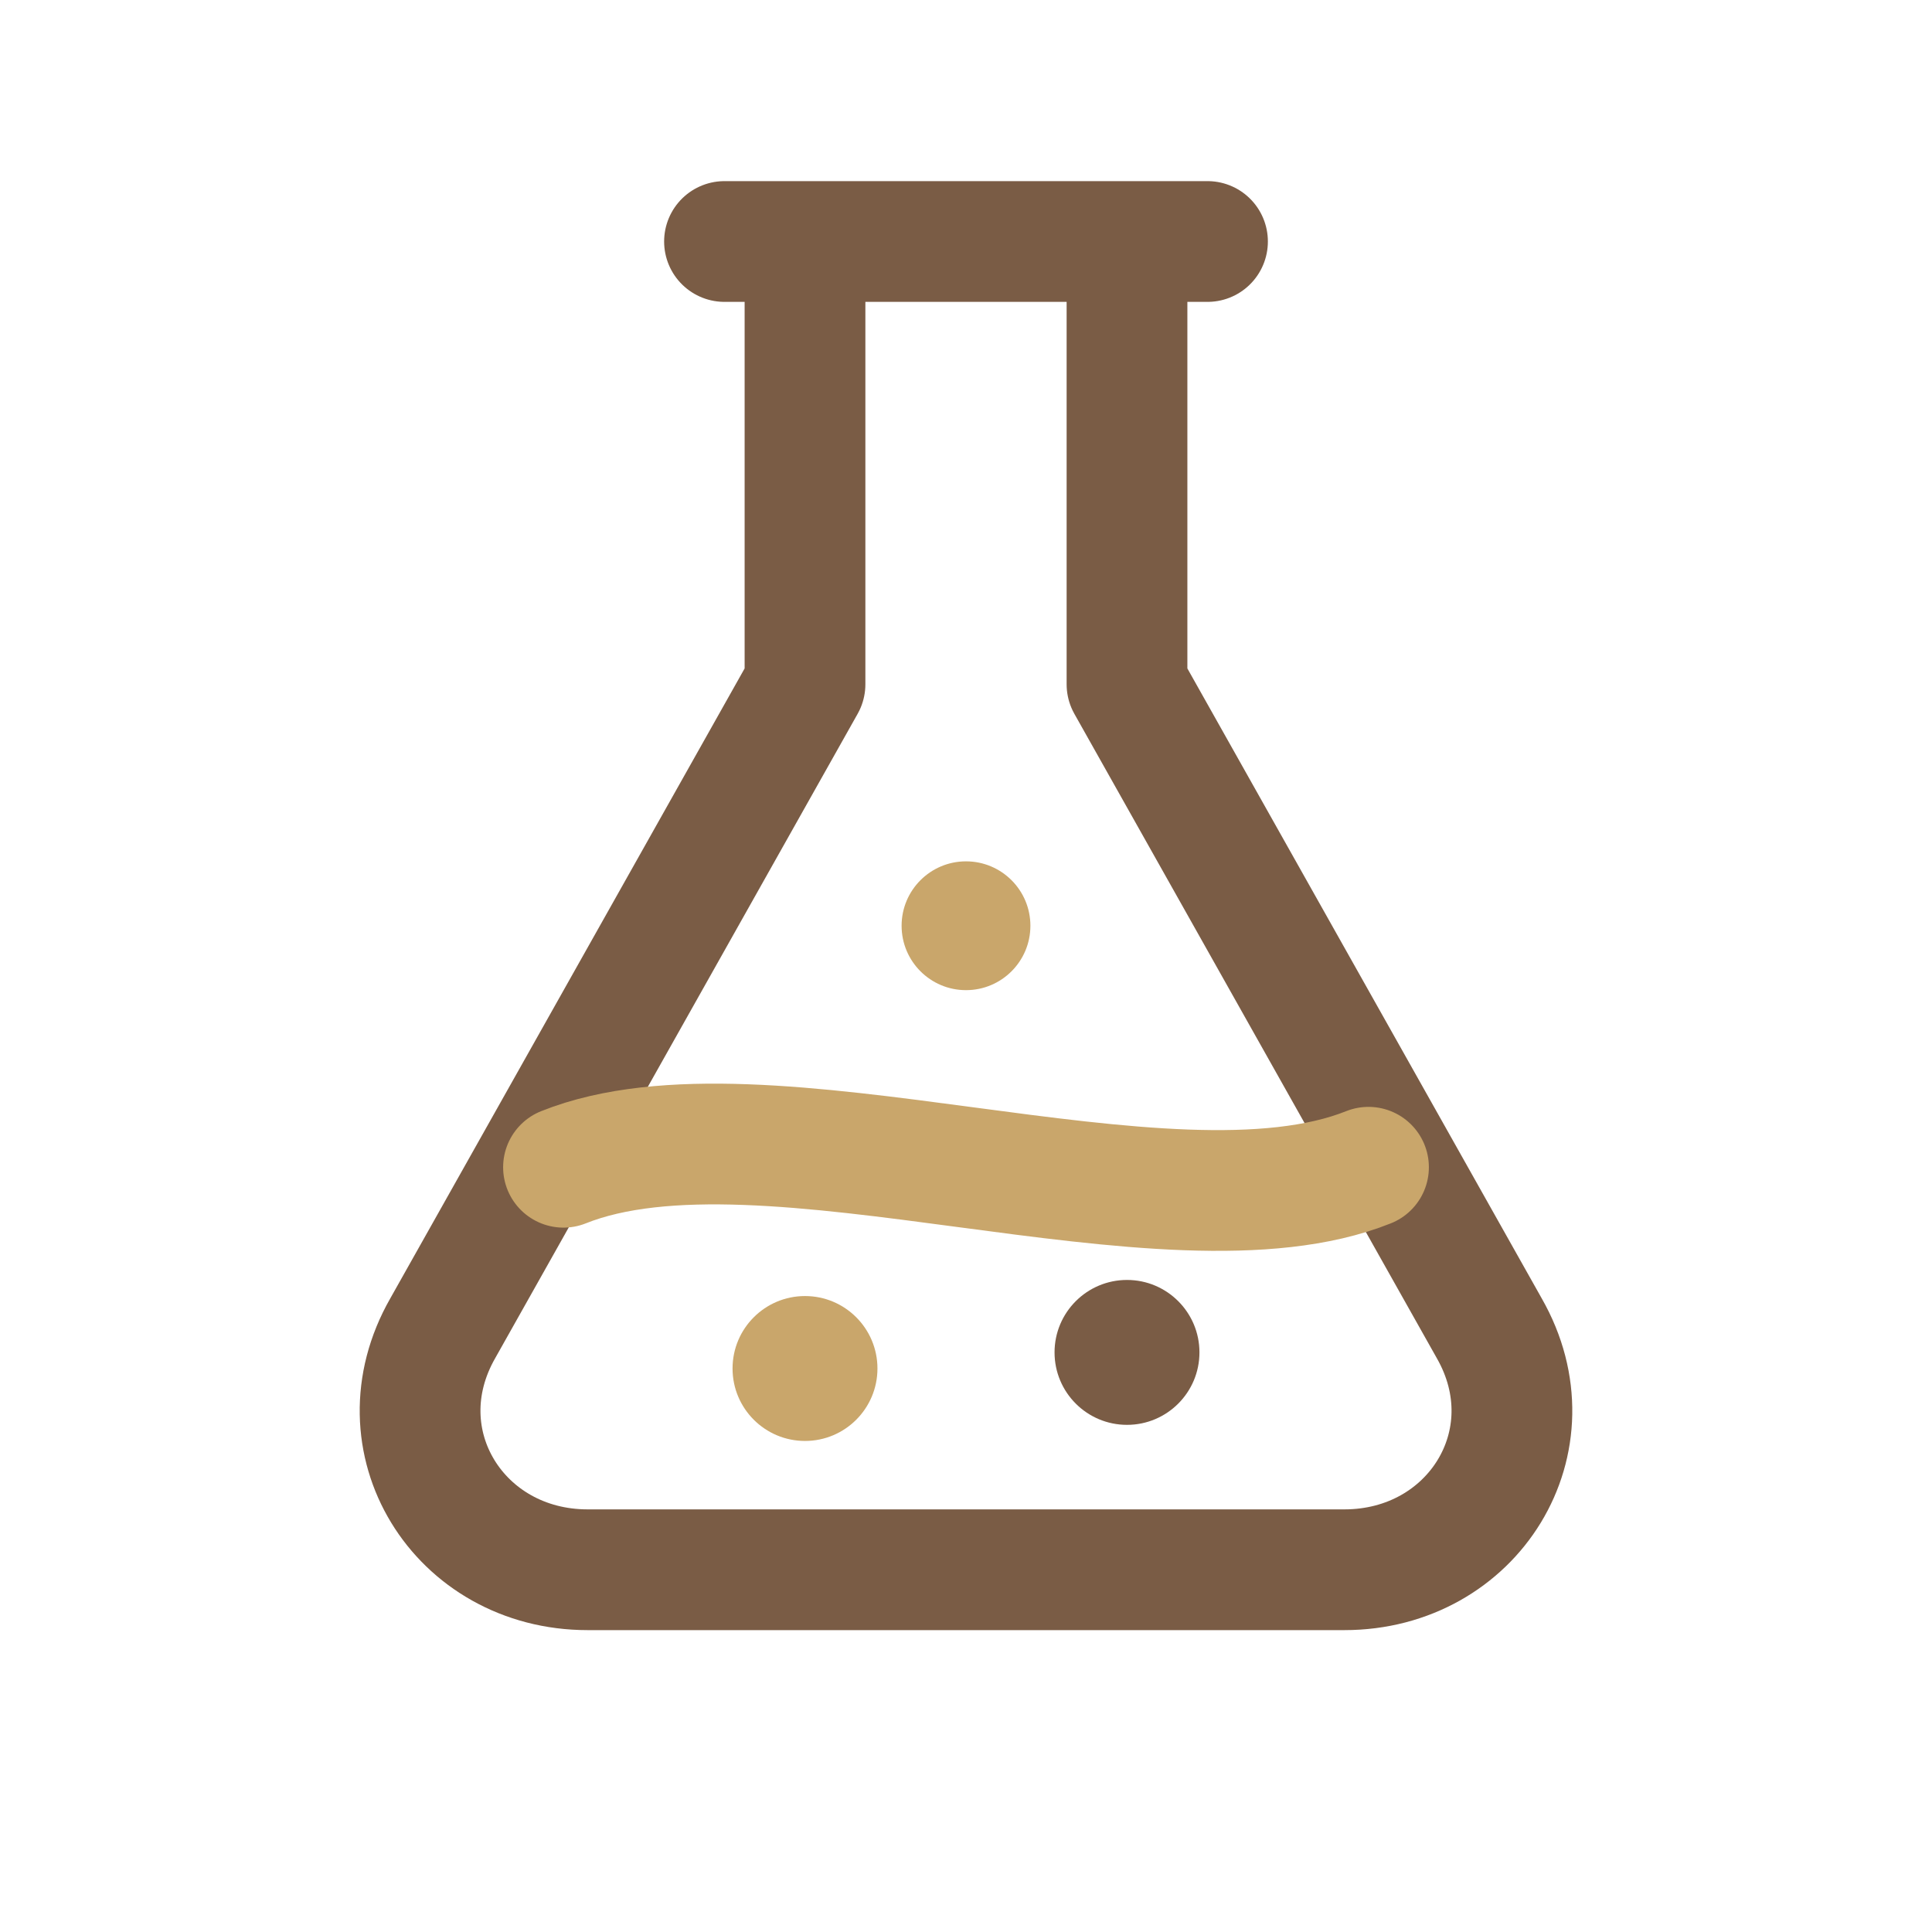
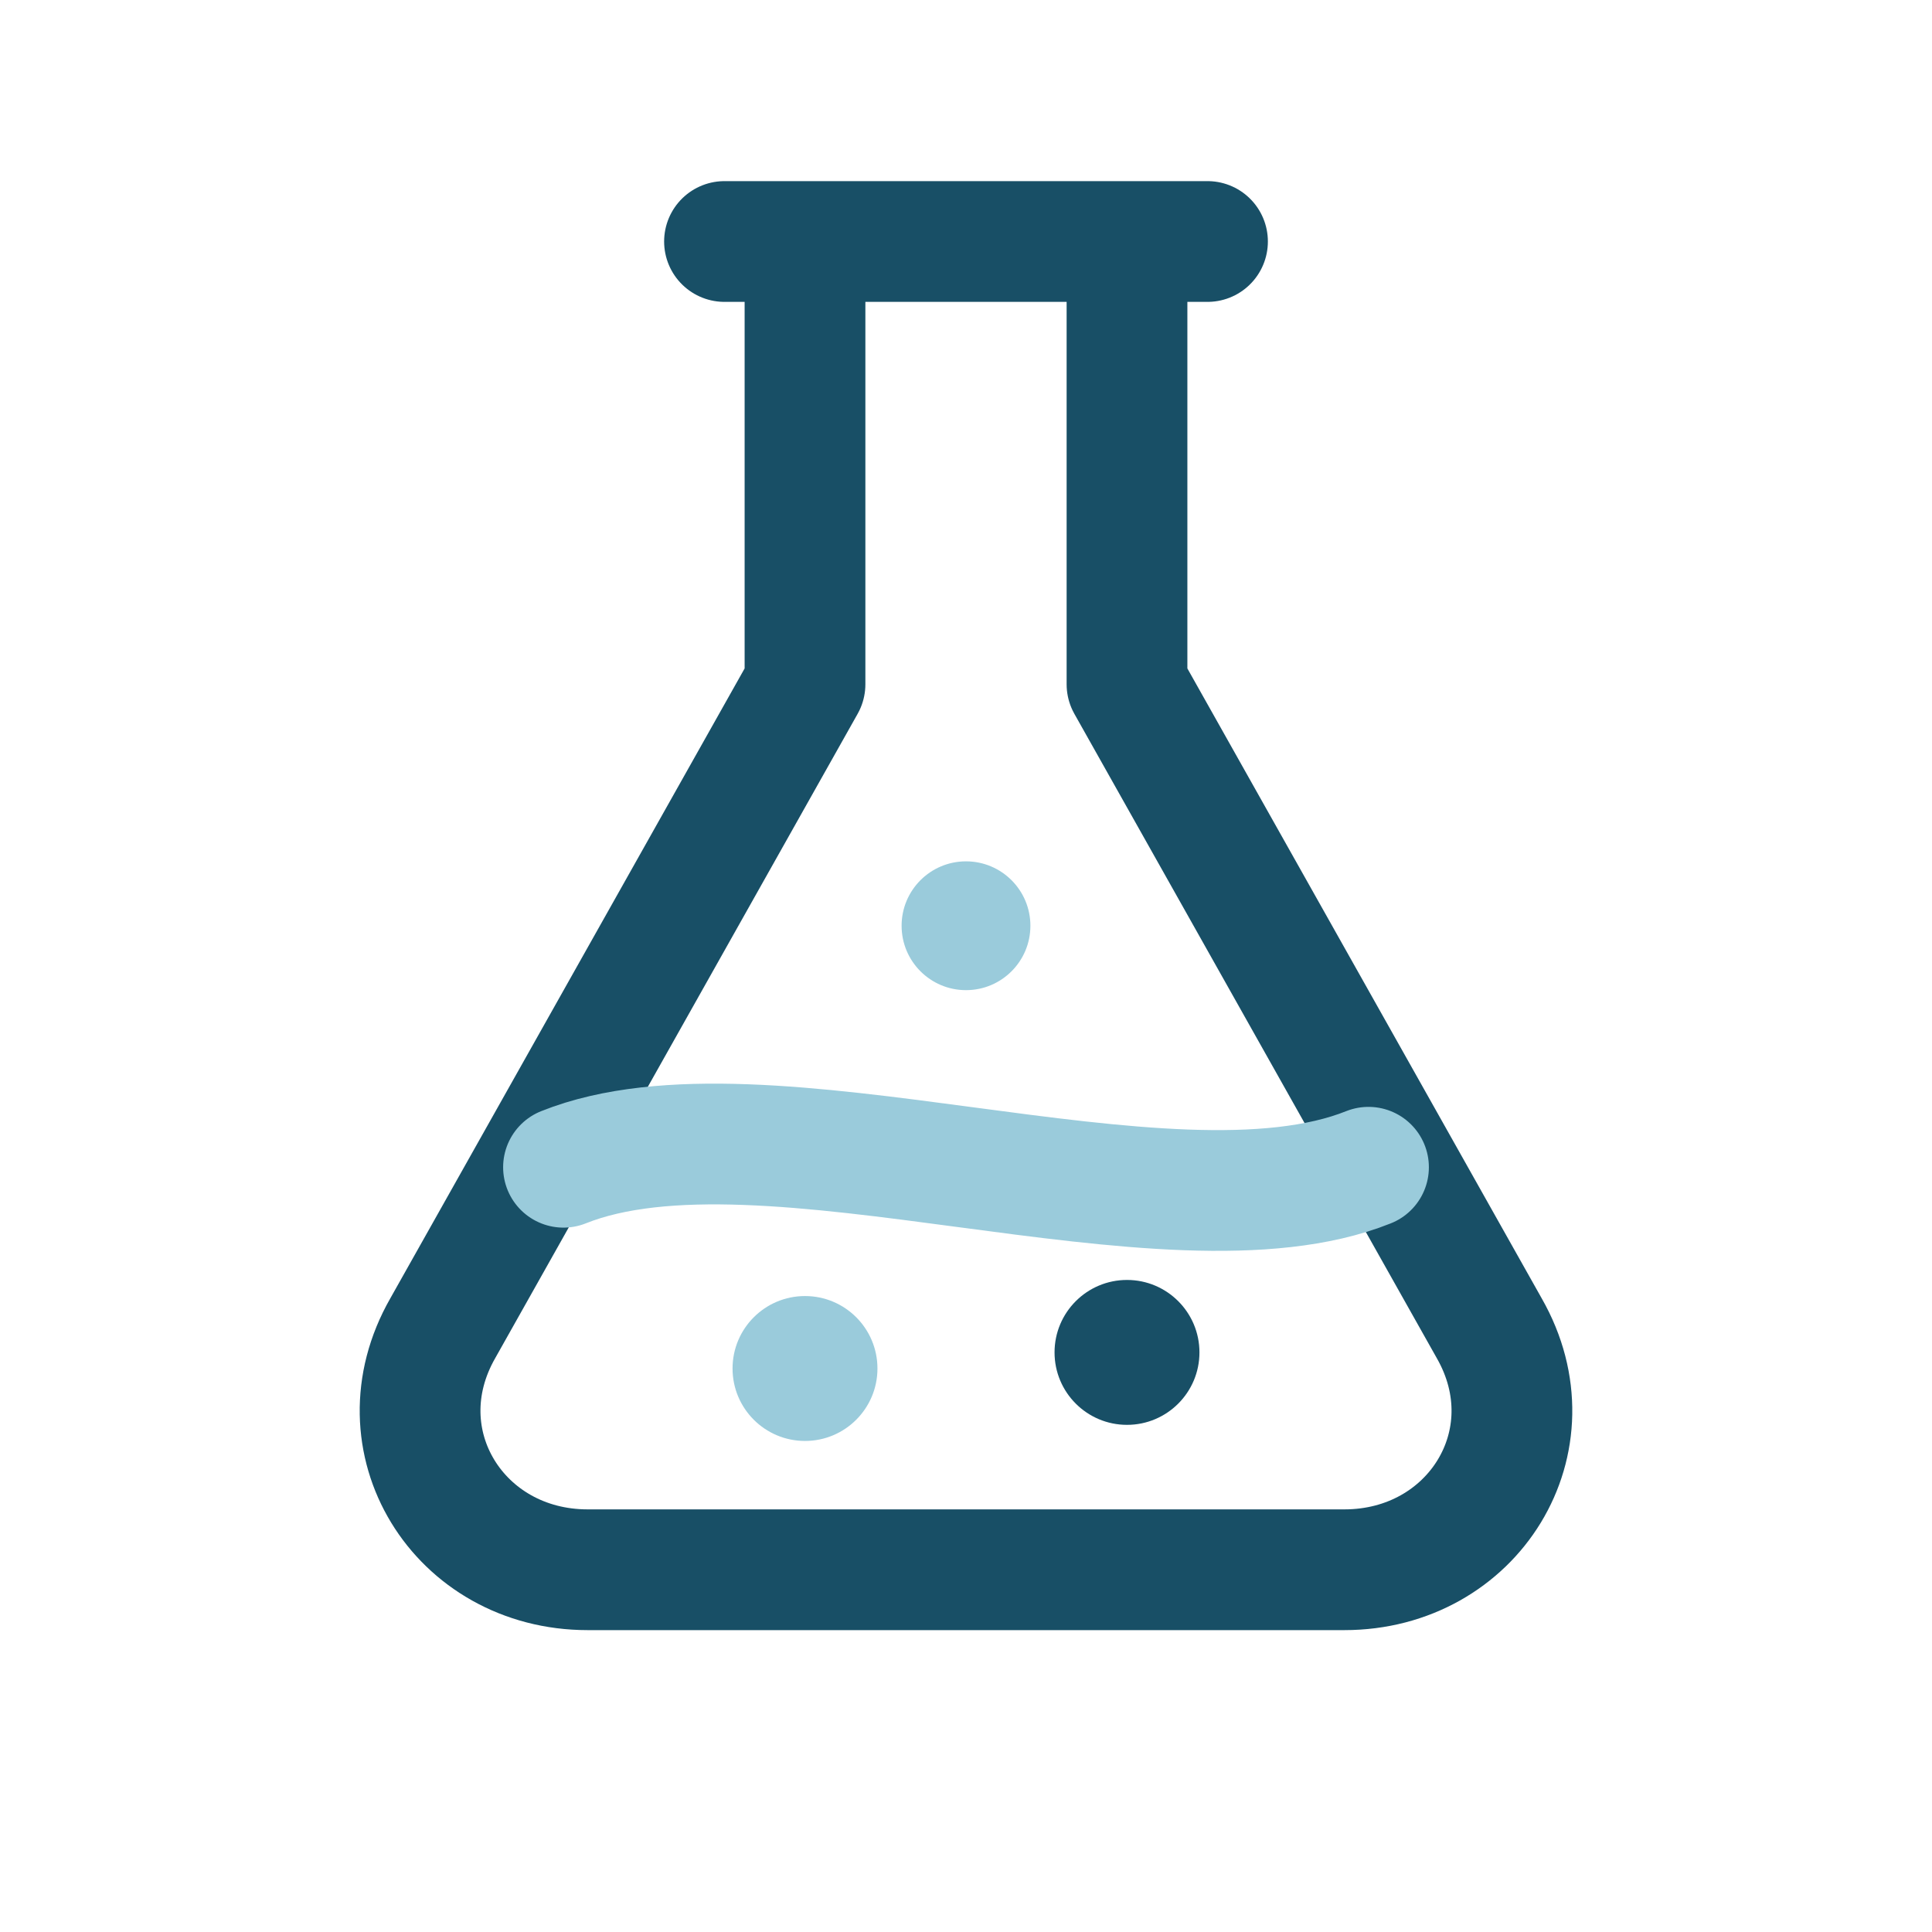
- <svg xmlns="http://www.w3.org/2000/svg" viewBox="0 0 24 24" fill="none" stroke="#7A5C45" stroke-width="1.5" stroke-linecap="round" stroke-linejoin="round">
+ <svg xmlns="http://www.w3.org/2000/svg" viewBox="0 0 24 24" fill="none" stroke="#184F66" stroke-width="1.5" stroke-linecap="round" stroke-linejoin="round">
  <path d="M9 3H15M10 3V8.5L5.5 16.5C4.7 17.9 5.7 19.5 7.3 19.5H16.7C18.3 19.5 19.3 17.9 18.5 16.5L14 8.5V3" />
-   <path d="M7 14.5C9.5 13.5 14.5 15.5 17 14.5" stroke="#C9A66B" />
-   <circle cx="10" cy="17" r="0.9" fill="#C9A66B" stroke="none" />
-   <circle cx="14" cy="16.8" r="0.9" fill="#7A5C45" stroke="none" />
-   <circle cx="12" cy="11.5" r="0.8" fill="#C9A66B" stroke="none" />
+   <path d="M7 14.5C9.5 13.5 14.5 15.5 17 14.5" stroke="#9acbdb" />
+   <circle cx="10" cy="17" r="0.9" fill="#9acbdb" stroke="none" />
+   <circle cx="14" cy="16.8" r="0.9" fill="#184F66" stroke="none" />
+   <circle cx="12" cy="11.5" r="0.8" fill="#9acbdb" stroke="none" />
</svg>
